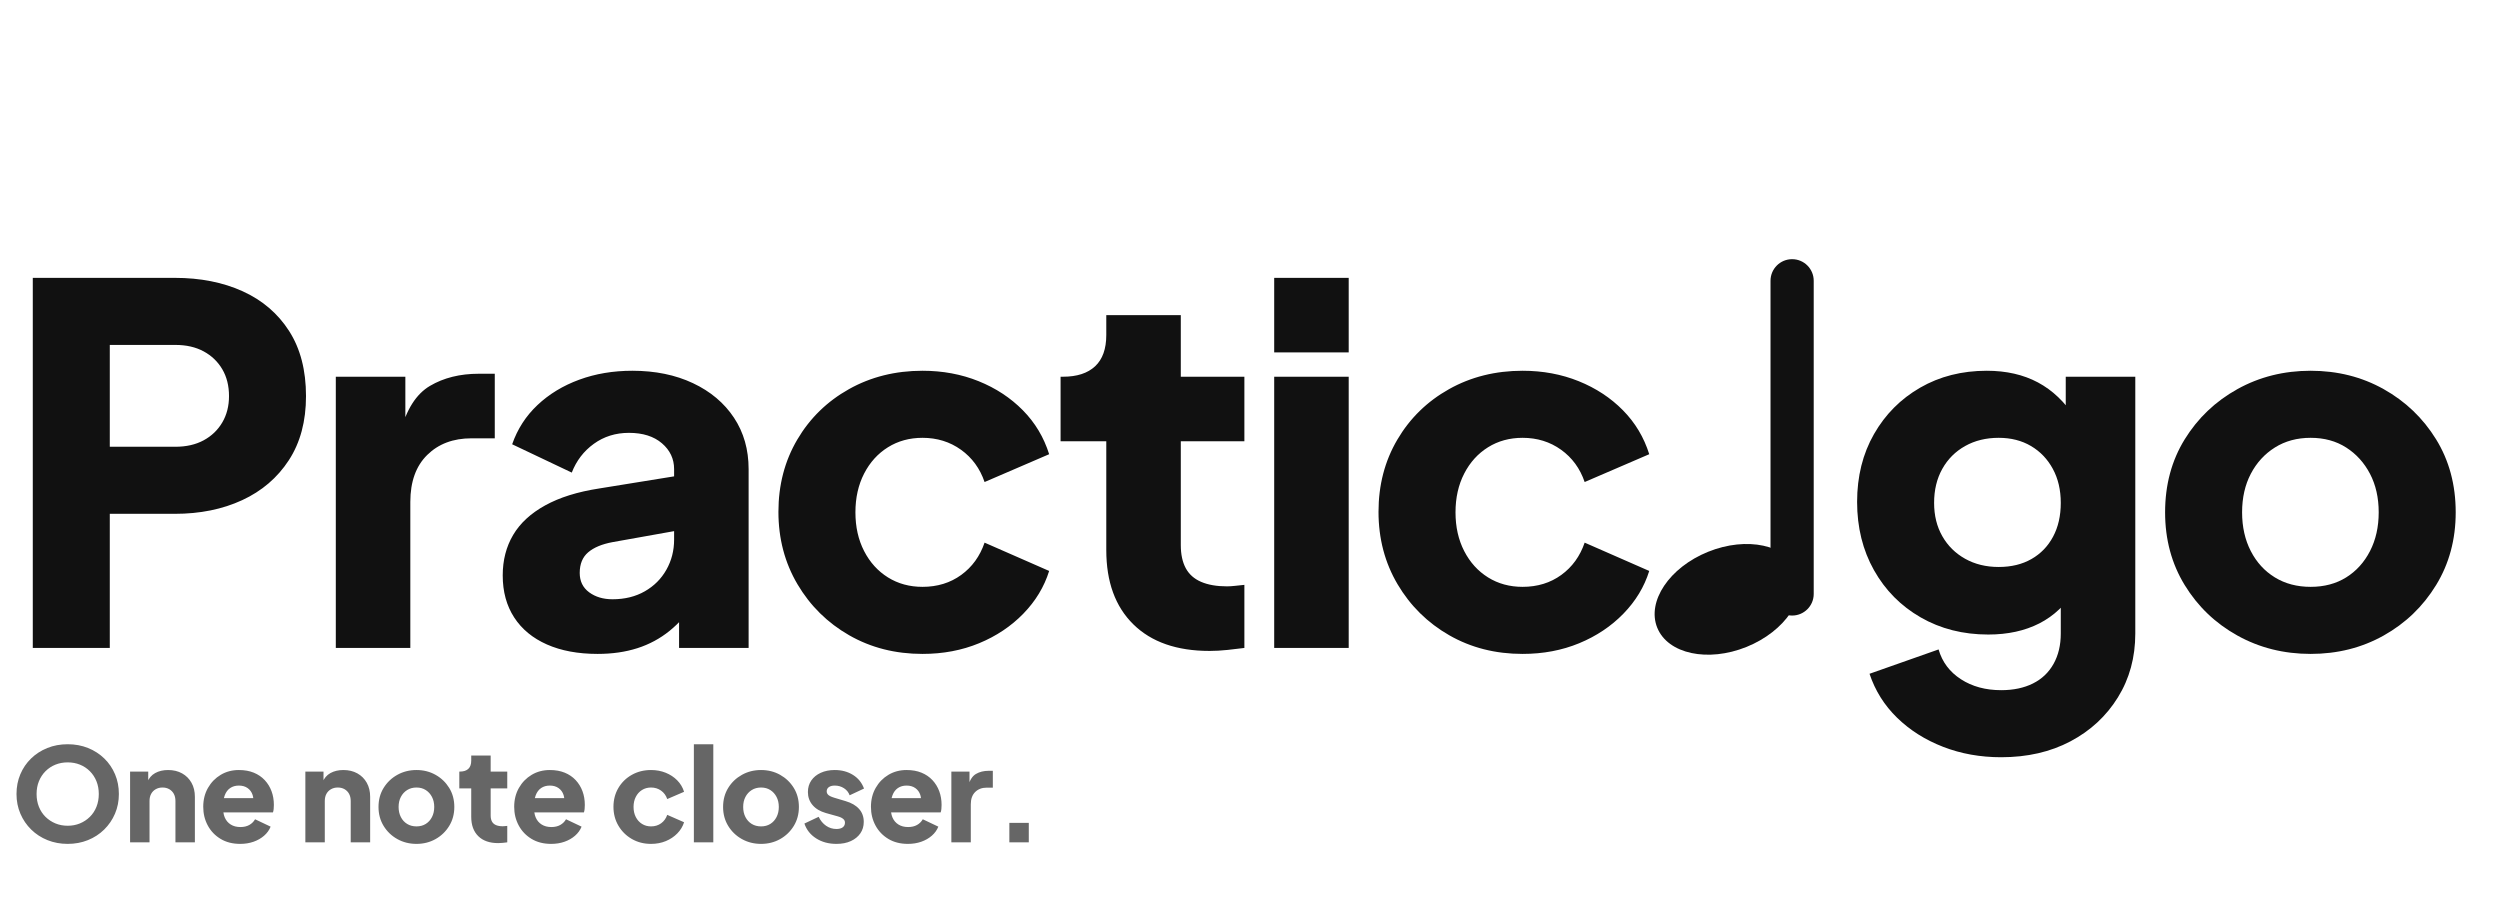
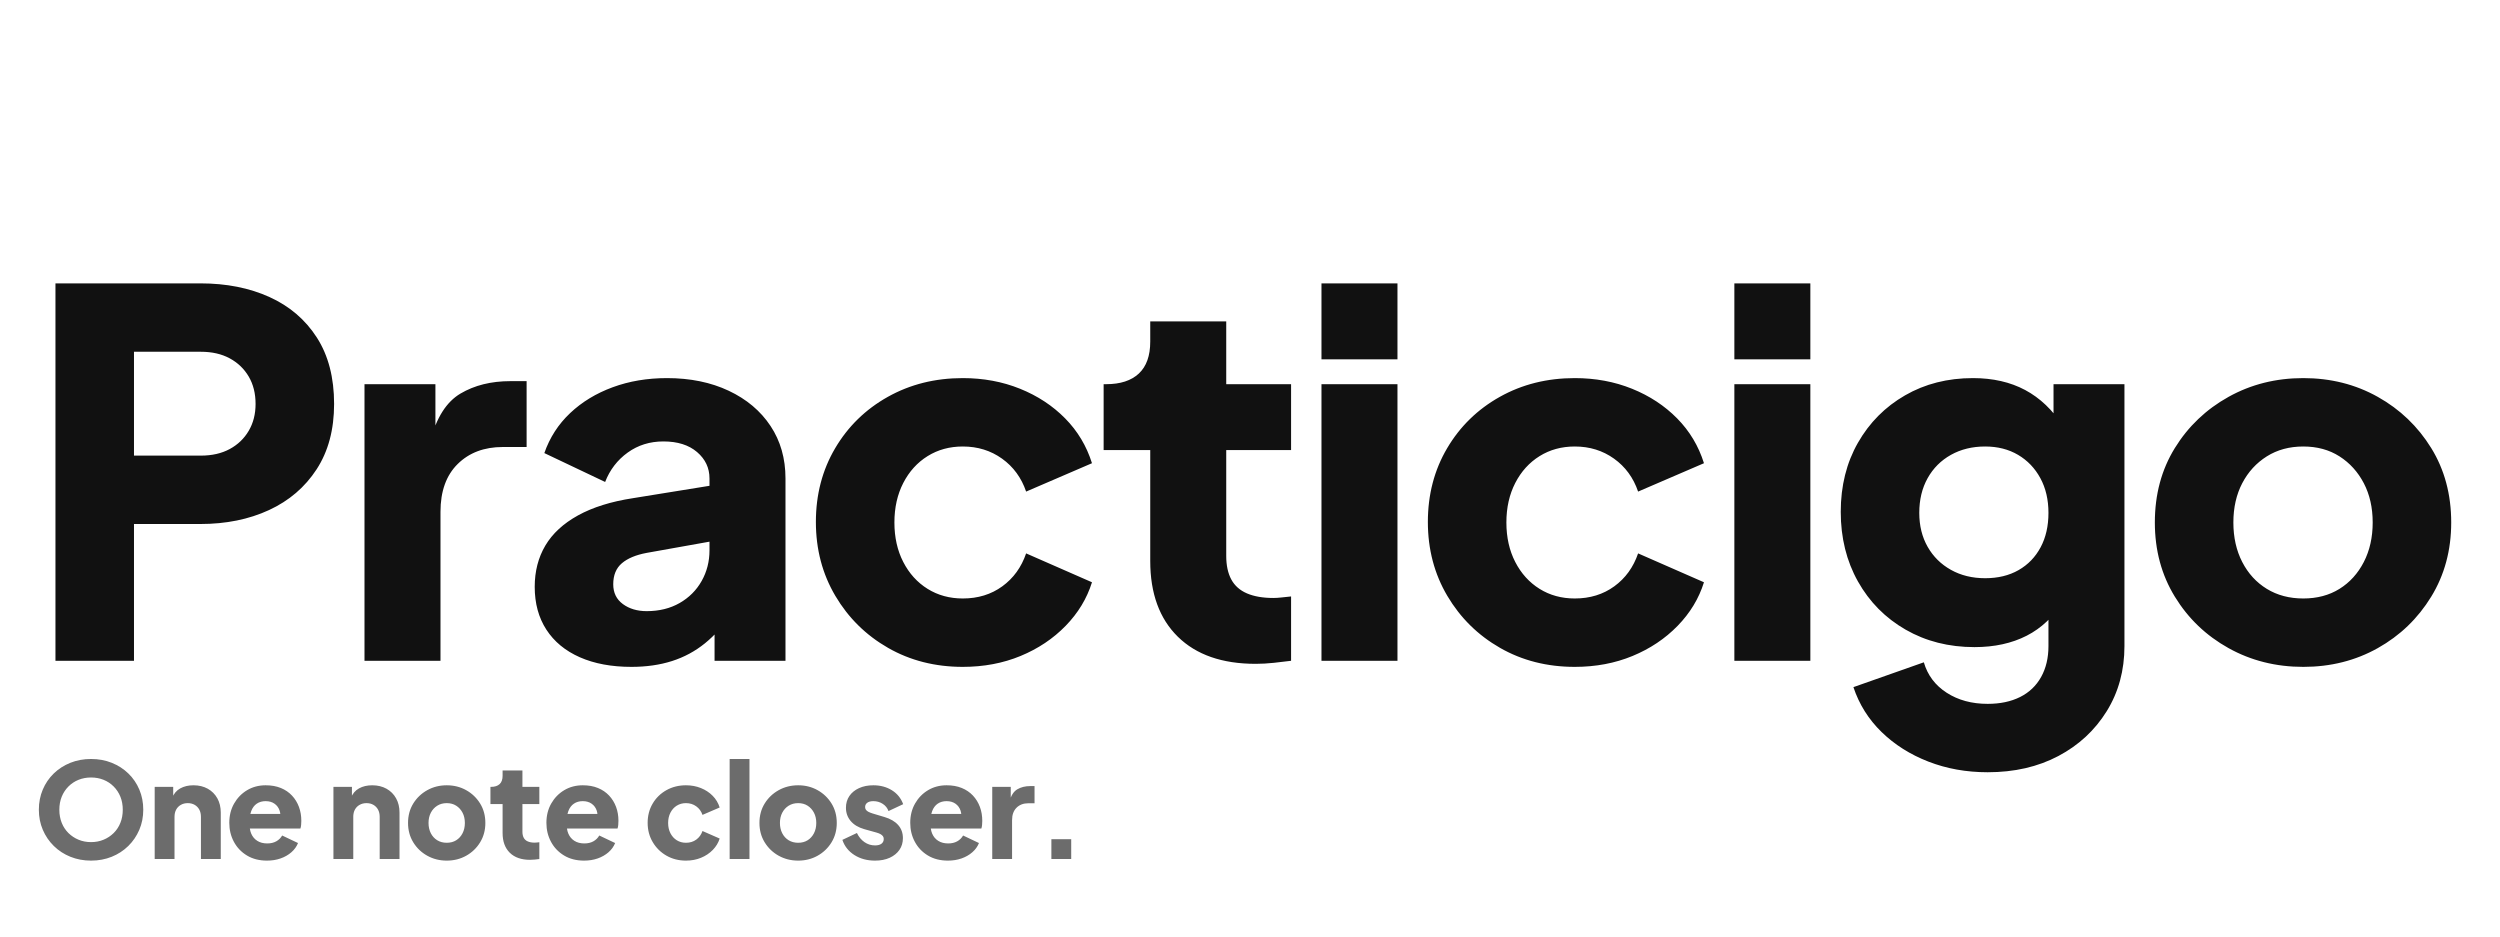
- <svg xmlns="http://www.w3.org/2000/svg" viewBox="0 0 463 170" width="463" height="170" role="img" aria-label="Practicigo. One note closer.">
-   <path d="M6.072 120.0V51.46H32.384Q39.468 51.46 44.942 53.944Q50.416 56.428 53.544 61.304Q56.672 66.18 56.672 73.356Q56.672 80.348 53.498 85.224Q50.324 90.1 44.85 92.63Q39.376 95.16 32.384 95.16H20.332V120.0ZM20.332 82.74H32.476Q35.512 82.74 37.72 81.544Q39.928 80.348 41.17 78.232Q42.412 76.116 42.412 73.356Q42.412 70.504 41.17 68.388Q39.928 66.272 37.72 65.076Q35.512 63.88 32.476 63.88H20.332Z M62.192 120.0V69.768H75.072V81.82L74.152 80.072Q75.808 73.724 79.626 71.47Q83.444 69.216 88.688 69.216H91.632V81.176H87.308Q82.248 81.176 79.12 84.258Q75.992 87.34 75.992 92.952V120.0Z M110.676 121.104Q105.248 121.104 101.292 119.356Q97.336 117.608 95.22 114.342Q93.104 111.076 93.104 106.568Q93.104 102.336 95.036 99.07Q96.968 95.804 100.97 93.596Q104.972 91.388 110.952 90.468L126.316 87.984V98.104L113.436 100.404Q110.492 100.956 108.928 102.29Q107.364 103.624 107.364 106.108Q107.364 108.408 109.112 109.696Q110.86 110.984 113.436 110.984Q116.84 110.984 119.416 109.512Q121.992 108.04 123.418 105.51Q124.844 102.98 124.844 99.944V86.88Q124.844 84.028 122.59 82.096Q120.336 80.164 116.472 80.164Q112.792 80.164 109.986 82.188Q107.18 84.212 105.892 87.524L94.852 82.28Q96.324 78.048 99.544 75.012Q102.764 71.976 107.272 70.32Q111.78 68.664 117.116 68.664Q123.464 68.664 128.34 70.964Q133.216 73.264 135.93 77.358Q138.644 81.452 138.644 86.88V120.0H125.764V111.904L128.892 111.352Q126.684 114.664 124.016 116.826Q121.348 118.988 118.036 120.046Q114.724 121.104 110.676 121.104Z M170.844 121.104Q163.3 121.104 157.274 117.654Q151.248 114.204 147.706 108.224Q144.164 102.244 144.164 94.792Q144.164 87.34 147.66 81.406Q151.156 75.472 157.228 72.068Q163.3 68.664 170.844 68.664Q176.456 68.664 181.24 70.596Q186.024 72.528 189.428 75.978Q192.832 79.428 194.304 84.12L182.344 89.272Q181.056 85.5 177.974 83.292Q174.892 81.084 170.844 81.084Q167.256 81.084 164.45 82.832Q161.644 84.58 160.034 87.708Q158.424 90.836 158.424 94.884Q158.424 98.932 160.034 102.06Q161.644 105.188 164.45 106.936Q167.256 108.684 170.844 108.684Q174.984 108.684 178.02 106.476Q181.056 104.268 182.344 100.496L194.304 105.74Q192.924 110.156 189.52 113.652Q186.116 117.148 181.332 119.126Q176.548 121.104 170.844 121.104Z M224.02 120.552Q214.912 120.552 209.898 115.63Q204.884 110.708 204.884 101.876V81.728H196.42V69.768H196.88Q200.744 69.768 202.814 67.836Q204.884 65.904 204.884 62.04V58.36H218.684V69.768H230.46V81.728H218.684V100.956Q218.684 103.532 219.604 105.234Q220.524 106.936 222.456 107.764Q224.388 108.592 227.24 108.592Q227.884 108.592 228.712 108.5Q229.54 108.408 230.46 108.316V120.0Q229.08 120.184 227.332 120.368Q225.584 120.552 224.02 120.552Z M235.98 120.0V69.768H249.78V120.0ZM235.98 65.26V51.46H249.78V65.26Z M281.98 121.104Q274.436 121.104 268.41 117.654Q262.384 114.204 258.842 108.224Q255.3 102.244 255.3 94.792Q255.3 87.34 258.796 81.406Q262.292 75.472 268.364 72.068Q274.436 68.664 281.98 68.664Q287.592 68.664 292.376 70.596Q297.16 72.528 300.564 75.978Q303.968 79.428 305.44 84.12L293.48 89.272Q292.192 85.5 289.11 83.292Q286.028 81.084 281.98 81.084Q278.392 81.084 275.586 82.832Q272.78 84.58 271.17 87.708Q269.56 90.836 269.56 94.884Q269.56 98.932 271.17 102.06Q272.78 105.188 275.586 106.936Q278.392 108.684 281.98 108.684Q286.12 108.684 289.156 106.476Q292.192 104.268 293.48 100.496L305.44 105.74Q304.06 110.156 300.656 113.652Q297.252 117.148 292.468 119.126Q287.684 121.104 281.98 121.104Z" fill="#111111" />
-   <g transform="translate(306.90 120.00) scale(1)">
-     <ellipse cx="13" cy="-9" rx="14" ry="9.5" transform="rotate(-22 13 -9)" fill="#111111" />
-     <rect x="21" y="-72" width="8" height="66" rx="4" fill="#111111" />
-   </g>
-   <path d="M370.616 140.24Q364.82 140.24 359.852 138.308Q354.884 136.376 351.342 132.926Q347.8 129.476 346.236 124.784L359.024 120.276Q360.036 123.772 363.164 125.796Q366.292 127.82 370.616 127.82Q374.02 127.82 376.504 126.578Q378.988 125.336 380.322 122.944Q381.656 120.552 381.656 117.332V105.832L384.324 109.144Q381.748 113.376 377.7 115.446Q373.652 117.516 368.224 117.516Q361.232 117.516 355.712 114.342Q350.192 111.168 347.064 105.602Q343.936 100.036 343.936 92.952Q343.936 85.868 347.064 80.394Q350.192 74.92 355.62 71.792Q361.048 68.664 367.948 68.664Q373.376 68.664 377.424 70.826Q381.472 72.988 384.324 77.404L382.576 80.716V69.768H395.456V117.332Q395.456 123.956 392.236 129.154Q389.016 134.352 383.45 137.296Q377.884 140.24 370.616 140.24ZM370.156 105.004Q373.652 105.004 376.228 103.532Q378.804 102.06 380.23 99.392Q381.656 96.724 381.656 93.136Q381.656 89.548 380.184 86.834Q378.712 84.12 376.136 82.602Q373.56 81.084 370.156 81.084Q366.66 81.084 363.946 82.602Q361.232 84.12 359.714 86.834Q358.196 89.548 358.196 93.136Q358.196 96.632 359.714 99.3Q361.232 101.968 363.946 103.486Q366.66 105.004 370.156 105.004Z M427.932 121.104Q420.48 121.104 414.362 117.7Q408.244 114.296 404.61 108.362Q400.976 102.428 400.976 94.884Q400.976 87.248 404.61 81.36Q408.244 75.472 414.362 72.068Q420.48 68.664 427.932 68.664Q435.384 68.664 441.456 72.068Q447.528 75.472 451.162 81.36Q454.796 87.248 454.796 94.884Q454.796 102.428 451.162 108.362Q447.528 114.296 441.456 117.7Q435.384 121.104 427.932 121.104ZM427.932 108.684Q431.704 108.684 434.51 106.936Q437.316 105.188 438.926 102.06Q440.536 98.932 440.536 94.884Q440.536 90.836 438.926 87.754Q437.316 84.672 434.51 82.878Q431.704 81.084 427.932 81.084Q424.16 81.084 421.308 82.878Q418.456 84.672 416.846 87.754Q415.236 90.836 415.236 94.884Q415.236 98.932 416.846 102.06Q418.456 105.188 421.308 106.936Q424.16 108.684 427.932 108.684Z" fill="#111111" />
-   <path d="M12.536 156.288Q10.52 156.288 8.792 155.592Q7.064 154.896 5.78 153.636Q4.496 152.376 3.776 150.696Q3.056 149.016 3.056 147.048Q3.056 145.08 3.764 143.4Q4.472 141.72 5.756 140.472Q7.04 139.224 8.768 138.528Q10.496 137.832 12.536 137.832Q14.576 137.832 16.304 138.528Q18.032 139.224 19.316 140.472Q20.6 141.72 21.308 143.4Q22.016 145.08 22.016 147.048Q22.016 149.016 21.296 150.696Q20.576 152.376 19.292 153.636Q18.008 154.896 16.28 155.592Q14.552 156.288 12.536 156.288ZM12.536 152.928Q13.76 152.928 14.804 152.496Q15.848 152.064 16.64 151.284Q17.432 150.504 17.864 149.424Q18.296 148.344 18.296 147.048Q18.296 145.752 17.864 144.684Q17.432 143.616 16.64 142.824Q15.848 142.032 14.804 141.612Q13.76 141.192 12.536 141.192Q11.312 141.192 10.268 141.612Q9.224 142.032 8.432 142.824Q7.64 143.616 7.208 144.684Q6.776 145.752 6.776 147.048Q6.776 148.344 7.208 149.424Q7.64 150.504 8.432 151.284Q9.224 152.064 10.268 152.496Q11.312 152.928 12.536 152.928Z M24.092 156.0V142.896H27.452V145.488L27.26 144.912Q27.716 143.736 28.736 143.172Q29.756 142.608 31.124 142.608Q32.612 142.608 33.728 143.232Q34.844 143.856 35.468 144.972Q36.092 146.088 36.092 147.576V156.0H32.492V148.344Q32.492 147.576 32.192 147.024Q31.892 146.472 31.352 146.16Q30.812 145.848 30.092 145.848Q29.396 145.848 28.844 146.16Q28.292 146.472 27.992 147.024Q27.692 147.576 27.692 148.344V156.0Z M44.48 156.288Q42.392 156.288 40.856 155.364Q39.32 154.44 38.48 152.88Q37.64 151.32 37.64 149.424Q37.64 147.456 38.516 145.92Q39.392 144.384 40.88 143.496Q42.368 142.608 44.24 142.608Q45.8 142.608 47.0 143.1Q48.2 143.592 49.028 144.48Q49.856 145.368 50.288 146.532Q50.72 147.696 50.72 149.064Q50.72 149.448 50.684 149.82Q50.648 150.192 50.552 150.456H40.736V147.816H48.512L46.808 149.064Q47.048 148.032 46.784 147.228Q46.52 146.424 45.86 145.956Q45.2 145.488 44.24 145.488Q43.304 145.488 42.632 145.944Q41.96 146.4 41.624 147.288Q41.288 148.176 41.36 149.448Q41.264 150.552 41.624 151.392Q41.984 152.232 42.728 152.7Q43.472 153.168 44.528 153.168Q45.488 153.168 46.172 152.784Q46.856 152.4 47.24 151.728L50.12 153.096Q49.736 154.056 48.908 154.776Q48.08 155.496 46.952 155.892Q45.824 156.288 44.48 156.288Z M56.552 156.0V142.896H59.912V145.488L59.72 144.912Q60.176 143.736 61.196 143.172Q62.216 142.608 63.584 142.608Q65.072 142.608 66.188 143.232Q67.304 143.856 67.928 144.972Q68.552 146.088 68.552 147.576V156.0H64.952V148.344Q64.952 147.576 64.652 147.024Q64.352 146.472 63.812 146.16Q63.272 145.848 62.552 145.848Q61.856 145.848 61.304 146.16Q60.752 146.472 60.452 147.024Q60.152 147.576 60.152 148.344V156.0Z M77.132 156.288Q75.188 156.288 73.592 155.4Q71.996 154.512 71.048 152.964Q70.1 151.416 70.1 149.448Q70.1 147.456 71.048 145.92Q71.996 144.384 73.592 143.496Q75.188 142.608 77.132 142.608Q79.076 142.608 80.66 143.496Q82.244 144.384 83.192 145.92Q84.14 147.456 84.14 149.448Q84.14 151.416 83.192 152.964Q82.244 154.512 80.66 155.4Q79.076 156.288 77.132 156.288ZM77.132 153.048Q78.116 153.048 78.848 152.592Q79.58 152.136 80.0 151.32Q80.42 150.504 80.42 149.448Q80.42 148.392 80.0 147.588Q79.58 146.784 78.848 146.316Q78.116 145.848 77.132 145.848Q76.148 145.848 75.404 146.316Q74.66 146.784 74.24 147.588Q73.82 148.392 73.82 149.448Q73.82 150.504 74.24 151.32Q74.66 152.136 75.404 152.592Q76.148 153.048 77.132 153.048Z M92.264 156.144Q89.888 156.144 88.58 154.86Q87.272 153.576 87.272 151.272V146.016H85.064V142.896H85.184Q86.192 142.896 86.732 142.392Q87.272 141.888 87.272 140.88V139.92H90.872V142.896H93.944V146.016H90.872V151.032Q90.872 151.704 91.112 152.148Q91.352 152.592 91.856 152.808Q92.36 153.024 93.104 153.024Q93.272 153.024 93.488 153.0Q93.704 152.976 93.944 152.952V156.0Q93.584 156.048 93.128 156.096Q92.672 156.144 92.264 156.144Z M102.068 156.288Q99.98 156.288 98.444 155.364Q96.908 154.44 96.068 152.88Q95.228 151.32 95.228 149.424Q95.228 147.456 96.104 145.92Q96.98 144.384 98.468 143.496Q99.956 142.608 101.828 142.608Q103.388 142.608 104.588 143.1Q105.788 143.592 106.616 144.48Q107.444 145.368 107.876 146.532Q108.308 147.696 108.308 149.064Q108.308 149.448 108.272 149.82Q108.236 150.192 108.14 150.456H98.324V147.816H106.1L104.396 149.064Q104.636 148.032 104.372 147.228Q104.108 146.424 103.448 145.956Q102.788 145.488 101.828 145.488Q100.892 145.488 100.22 145.944Q99.548 146.4 99.212 147.288Q98.876 148.176 98.948 149.448Q98.852 150.552 99.212 151.392Q99.572 152.232 100.316 152.7Q101.06 153.168 102.116 153.168Q103.076 153.168 103.76 152.784Q104.444 152.4 104.828 151.728L107.708 153.096Q107.324 154.056 106.496 154.776Q105.668 155.496 104.54 155.892Q103.412 156.288 102.068 156.288Z M120.572 156.288Q118.604 156.288 117.032 155.388Q115.46 154.488 114.536 152.928Q113.612 151.368 113.612 149.424Q113.612 147.48 114.524 145.932Q115.436 144.384 117.02 143.496Q118.604 142.608 120.572 142.608Q122.036 142.608 123.284 143.112Q124.532 143.616 125.42 144.516Q126.308 145.416 126.692 146.64L123.572 147.984Q123.236 147.0 122.432 146.424Q121.628 145.848 120.572 145.848Q119.636 145.848 118.904 146.304Q118.172 146.76 117.752 147.576Q117.332 148.392 117.332 149.448Q117.332 150.504 117.752 151.32Q118.172 152.136 118.904 152.592Q119.636 153.048 120.572 153.048Q121.652 153.048 122.444 152.472Q123.236 151.896 123.572 150.912L126.692 152.28Q126.332 153.432 125.444 154.344Q124.556 155.256 123.308 155.772Q122.06 156.288 120.572 156.288Z M128.504 156.0V137.832H132.104V156.0Z M140.948 156.288Q139.004 156.288 137.408 155.4Q135.812 154.512 134.864 152.964Q133.916 151.416 133.916 149.448Q133.916 147.456 134.864 145.92Q135.812 144.384 137.408 143.496Q139.004 142.608 140.948 142.608Q142.892 142.608 144.476 143.496Q146.06 144.384 147.008 145.92Q147.956 147.456 147.956 149.448Q147.956 151.416 147.008 152.964Q146.06 154.512 144.476 155.4Q142.892 156.288 140.948 156.288ZM140.948 153.048Q141.932 153.048 142.664 152.592Q143.396 152.136 143.816 151.32Q144.236 150.504 144.236 149.448Q144.236 148.392 143.816 147.588Q143.396 146.784 142.664 146.316Q141.932 145.848 140.948 145.848Q139.964 145.848 139.22 146.316Q138.476 146.784 138.056 147.588Q137.636 148.392 137.636 149.448Q137.636 150.504 138.056 151.32Q138.476 152.136 139.22 152.592Q139.964 153.048 140.948 153.048Z M154.904 156.288Q152.744 156.288 151.148 155.268Q149.552 154.248 148.976 152.52L151.616 151.272Q152.12 152.328 152.984 152.928Q153.848 153.528 154.904 153.528Q155.672 153.528 156.08 153.216Q156.488 152.904 156.488 152.352Q156.488 152.064 156.344 151.86Q156.2 151.656 155.912 151.488Q155.624 151.32 155.192 151.2L152.96 150.576Q151.352 150.12 150.488 149.1Q149.624 148.08 149.624 146.688Q149.624 145.464 150.248 144.552Q150.872 143.64 152.0 143.124Q153.128 142.608 154.592 142.608Q156.512 142.608 157.964 143.508Q159.416 144.408 160.016 146.04L157.352 147.288Q157.064 146.472 156.308 145.98Q155.552 145.488 154.592 145.488Q153.896 145.488 153.5 145.776Q153.104 146.064 153.104 146.568Q153.104 146.832 153.248 147.048Q153.392 147.264 153.716 147.432Q154.04 147.6 154.52 147.744L156.608 148.368Q158.24 148.848 159.104 149.82Q159.968 150.792 159.968 152.208Q159.968 153.432 159.332 154.344Q158.696 155.256 157.568 155.772Q156.44 156.288 154.904 156.288Z M168.14 156.288Q166.052 156.288 164.516 155.364Q162.98 154.44 162.14 152.88Q161.3 151.32 161.3 149.424Q161.3 147.456 162.176 145.92Q163.052 144.384 164.54 143.496Q166.028 142.608 167.9 142.608Q169.46 142.608 170.66 143.1Q171.86 143.592 172.688 144.48Q173.516 145.368 173.948 146.532Q174.38 147.696 174.38 149.064Q174.38 149.448 174.344 149.82Q174.308 150.192 174.212 150.456H164.396V147.816H172.172L170.468 149.064Q170.708 148.032 170.444 147.228Q170.18 146.424 169.52 145.956Q168.86 145.488 167.9 145.488Q166.964 145.488 166.292 145.944Q165.62 146.4 165.284 147.288Q164.948 148.176 165.02 149.448Q164.924 150.552 165.284 151.392Q165.644 152.232 166.388 152.7Q167.132 153.168 168.188 153.168Q169.148 153.168 169.832 152.784Q170.516 152.4 170.9 151.728L173.78 153.096Q173.396 154.056 172.568 154.776Q171.74 155.496 170.612 155.892Q169.484 156.288 168.14 156.288Z M176.192 156.0V142.896H179.552V146.04L179.312 145.584Q179.744 143.928 180.74 143.34Q181.736 142.752 183.104 142.752H183.872V145.872H182.744Q181.424 145.872 180.608 146.676Q179.792 147.48 179.792 148.944V156.0Z M186.932 156.0V152.4H190.532V156.0Z" fill="#666666" />
+ <svg xmlns="http://www.w3.org/2000/svg" viewBox="0 0 454 170" width="454" height="170" role="img" aria-label="Practicigo">
+   <path d="M10.072 120.0V51.46H36.384Q43.468 51.46 48.942 53.944Q54.416 56.428 57.544 61.304Q60.672 66.18 60.672 73.356Q60.672 80.348 57.498 85.224Q54.324 90.1 48.85 92.63Q43.376 95.16 36.384 95.16H24.332V120.0ZM24.332 82.74H36.476Q39.512 82.74 41.72 81.544Q43.928 80.348 45.17 78.232Q46.412 76.116 46.412 73.356Q46.412 70.504 45.17 68.388Q43.928 66.272 41.72 65.076Q39.512 63.88 36.476 63.88H24.332Z M66.192 120.0V69.768H79.072V81.82L78.152 80.072Q79.808 73.724 83.626 71.47Q87.444 69.216 92.688 69.216H95.632V81.176H91.308Q86.248 81.176 83.12 84.258Q79.992 87.34 79.992 92.952V120.0Z M114.676 121.104Q109.248 121.104 105.292 119.356Q101.336 117.608 99.22 114.342Q97.104 111.076 97.104 106.568Q97.104 102.336 99.036 99.07Q100.968 95.804 104.97 93.596Q108.972 91.388 114.952 90.468L130.316 87.984V98.104L117.436 100.404Q114.492 100.956 112.928 102.29Q111.364 103.624 111.364 106.108Q111.364 108.408 113.112 109.696Q114.86 110.984 117.436 110.984Q120.84 110.984 123.416 109.512Q125.992 108.04 127.418 105.51Q128.844 102.98 128.844 99.944V86.88Q128.844 84.028 126.59 82.096Q124.336 80.164 120.472 80.164Q116.792 80.164 113.986 82.188Q111.18 84.212 109.892 87.524L98.852 82.28Q100.324 78.048 103.544 75.012Q106.764 71.976 111.272 70.32Q115.78 68.664 121.116 68.664Q127.464 68.664 132.34 70.964Q137.216 73.264 139.93 77.358Q142.644 81.452 142.644 86.88V120.0H129.764V111.904L132.892 111.352Q130.684 114.664 128.016 116.826Q125.348 118.988 122.036 120.046Q118.724 121.104 114.676 121.104Z M174.844 121.104Q167.3 121.104 161.274 117.654Q155.248 114.204 151.706 108.224Q148.164 102.244 148.164 94.792Q148.164 87.34 151.66 81.406Q155.156 75.472 161.228 72.068Q167.3 68.664 174.844 68.664Q180.456 68.664 185.24 70.596Q190.024 72.528 193.428 75.978Q196.832 79.428 198.304 84.12L186.344 89.272Q185.056 85.5 181.974 83.292Q178.892 81.084 174.844 81.084Q171.256 81.084 168.45 82.832Q165.644 84.58 164.034 87.708Q162.424 90.836 162.424 94.884Q162.424 98.932 164.034 102.06Q165.644 105.188 168.45 106.936Q171.256 108.684 174.844 108.684Q178.984 108.684 182.02 106.476Q185.056 104.268 186.344 100.496L198.304 105.74Q196.924 110.156 193.52 113.652Q190.116 117.148 185.332 119.126Q180.548 121.104 174.844 121.104Z M228.02 120.552Q218.912 120.552 213.898 115.63Q208.884 110.708 208.884 101.876V81.728H200.42V69.768H200.88Q204.744 69.768 206.814 67.836Q208.884 65.904 208.884 62.04V58.36H222.684V69.768H234.46V81.728H222.684V100.956Q222.684 103.532 223.604 105.234Q224.524 106.936 226.456 107.764Q228.388 108.592 231.24 108.592Q231.884 108.592 232.712 108.5Q233.54 108.408 234.46 108.316V120.0Q233.08 120.184 231.332 120.368Q229.584 120.552 228.02 120.552Z M239.98 120.0V69.768H253.78V120.0ZM239.98 65.26V51.46H253.78V65.26Z M285.98 121.104Q278.436 121.104 272.41 117.654Q266.384 114.204 262.842 108.224Q259.3 102.244 259.3 94.792Q259.3 87.34 262.796 81.406Q266.292 75.472 272.364 72.068Q278.436 68.664 285.98 68.664Q291.592 68.664 296.376 70.596Q301.16 72.528 304.564 75.978Q307.968 79.428 309.44 84.12L297.48 89.272Q296.192 85.5 293.11 83.292Q290.028 81.084 285.98 81.084Q282.392 81.084 279.586 82.832Q276.78 84.58 275.17 87.708Q273.56 90.836 273.56 94.884Q273.56 98.932 275.17 102.06Q276.78 105.188 279.586 106.936Q282.392 108.684 285.98 108.684Q290.12 108.684 293.156 106.476Q296.192 104.268 297.48 100.496L309.44 105.74Q308.06 110.156 304.656 113.652Q301.252 117.148 296.468 119.126Q291.684 121.104 285.98 121.104Z M314.96 120.0V69.768H328.76V120.0ZM314.96 65.26V51.46H328.76V65.26Z M360.96 140.24Q355.164 140.24 350.196 138.308Q345.228 136.376 341.686 132.926Q338.144 129.476 336.58 124.784L349.368 120.276Q350.38 123.772 353.508 125.796Q356.636 127.82 360.96 127.82Q364.364 127.82 366.848 126.578Q369.332 125.336 370.666 122.944Q372.0 120.552 372.0 117.332V105.832L374.668 109.144Q372.092 113.376 368.044 115.446Q363.996 117.516 358.568 117.516Q351.576 117.516 346.056 114.342Q340.536 111.168 337.408 105.602Q334.28 100.036 334.28 92.952Q334.28 85.868 337.408 80.394Q340.536 74.92 345.964 71.792Q351.392 68.664 358.292 68.664Q363.72 68.664 367.768 70.826Q371.816 72.988 374.668 77.404L372.92 80.716V69.768H385.8V117.332Q385.8 123.956 382.58 129.154Q379.36 134.352 373.794 137.296Q368.228 140.24 360.96 140.24ZM360.5 105.004Q363.996 105.004 366.572 103.532Q369.148 102.06 370.574 99.392Q372.0 96.724 372.0 93.136Q372.0 89.548 370.528 86.834Q369.056 84.12 366.48 82.602Q363.904 81.084 360.5 81.084Q357.004 81.084 354.29 82.602Q351.576 84.12 350.058 86.834Q348.54 89.548 348.54 93.136Q348.54 96.632 350.058 99.3Q351.576 101.968 354.29 103.486Q357.004 105.004 360.5 105.004Z M418.276 121.104Q410.824 121.104 404.706 117.7Q398.588 114.296 394.954 108.362Q391.32 102.428 391.32 94.884Q391.32 87.248 394.954 81.36Q398.588 75.472 404.706 72.068Q410.824 68.664 418.276 68.664Q425.728 68.664 431.8 72.068Q437.872 75.472 441.506 81.36Q445.14 87.248 445.14 94.884Q445.14 102.428 441.506 108.362Q437.872 114.296 431.8 117.7Q425.728 121.104 418.276 121.104ZM418.276 108.684Q422.048 108.684 424.854 106.936Q427.66 105.188 429.27 102.06Q430.88 98.932 430.88 94.884Q430.88 90.836 429.27 87.754Q427.66 84.672 424.854 82.878Q422.048 81.084 418.276 81.084Q414.504 81.084 411.652 82.878Q408.8 84.672 407.19 87.754Q405.58 90.836 405.58 94.884Q405.58 98.932 407.19 102.06Q408.8 105.188 411.652 106.936Q414.504 108.684 418.276 108.684Z" fill="#111111" />
+   <path d="M16.536 156.288Q14.52 156.288 12.792 155.592Q11.064 154.896 9.78 153.636Q8.496 152.376 7.776 150.696Q7.056 149.016 7.056 147.048Q7.056 145.08 7.764 143.4Q8.472 141.72 9.756 140.472Q11.04 139.224 12.768 138.528Q14.496 137.832 16.536 137.832Q18.576 137.832 20.304 138.528Q22.032 139.224 23.316 140.472Q24.6 141.72 25.308 143.4Q26.016 145.08 26.016 147.048Q26.016 149.016 25.296 150.696Q24.576 152.376 23.292 153.636Q22.008 154.896 20.28 155.592Q18.552 156.288 16.536 156.288ZM16.536 152.928Q17.76 152.928 18.804 152.496Q19.848 152.064 20.64 151.284Q21.432 150.504 21.864 149.424Q22.296 148.344 22.296 147.048Q22.296 145.752 21.864 144.684Q21.432 143.616 20.64 142.824Q19.848 142.032 18.804 141.612Q17.76 141.192 16.536 141.192Q15.312 141.192 14.268 141.612Q13.224 142.032 12.432 142.824Q11.64 143.616 11.208 144.684Q10.776 145.752 10.776 147.048Q10.776 148.344 11.208 149.424Q11.64 150.504 12.432 151.284Q13.224 152.064 14.268 152.496Q15.312 152.928 16.536 152.928Z M28.092 156.0V142.896H31.452V145.488L31.26 144.912Q31.716 143.736 32.736 143.172Q33.756 142.608 35.124 142.608Q36.612 142.608 37.728 143.232Q38.844 143.856 39.468 144.972Q40.092 146.088 40.092 147.576V156.0H36.492V148.344Q36.492 147.576 36.192 147.024Q35.892 146.472 35.352 146.16Q34.812 145.848 34.092 145.848Q33.396 145.848 32.844 146.16Q32.292 146.472 31.992 147.024Q31.692 147.576 31.692 148.344V156.0Z M48.48 156.288Q46.392 156.288 44.856 155.364Q43.32 154.44 42.48 152.88Q41.64 151.32 41.64 149.424Q41.64 147.456 42.516 145.92Q43.392 144.384 44.88 143.496Q46.368 142.608 48.24 142.608Q49.8 142.608 51.0 143.1Q52.2 143.592 53.028 144.48Q53.856 145.368 54.288 146.532Q54.72 147.696 54.72 149.064Q54.72 149.448 54.684 149.82Q54.648 150.192 54.552 150.456H44.736V147.816H52.512L50.808 149.064Q51.048 148.032 50.784 147.228Q50.52 146.424 49.86 145.956Q49.2 145.488 48.24 145.488Q47.304 145.488 46.632 145.944Q45.96 146.4 45.624 147.288Q45.288 148.176 45.36 149.448Q45.264 150.552 45.624 151.392Q45.984 152.232 46.728 152.7Q47.472 153.168 48.528 153.168Q49.488 153.168 50.172 152.784Q50.856 152.4 51.24 151.728L54.12 153.096Q53.736 154.056 52.908 154.776Q52.08 155.496 50.952 155.892Q49.824 156.288 48.48 156.288Z M60.552 156.0V142.896H63.912V145.488L63.72 144.912Q64.176 143.736 65.196 143.172Q66.216 142.608 67.584 142.608Q69.072 142.608 70.188 143.232Q71.304 143.856 71.928 144.972Q72.552 146.088 72.552 147.576V156.0H68.952V148.344Q68.952 147.576 68.652 147.024Q68.352 146.472 67.812 146.16Q67.272 145.848 66.552 145.848Q65.856 145.848 65.304 146.16Q64.752 146.472 64.452 147.024Q64.152 147.576 64.152 148.344V156.0Z M81.132 156.288Q79.188 156.288 77.592 155.4Q75.996 154.512 75.048 152.964Q74.1 151.416 74.1 149.448Q74.1 147.456 75.048 145.92Q75.996 144.384 77.592 143.496Q79.188 142.608 81.132 142.608Q83.076 142.608 84.66 143.496Q86.244 144.384 87.192 145.92Q88.14 147.456 88.14 149.448Q88.14 151.416 87.192 152.964Q86.244 154.512 84.66 155.4Q83.076 156.288 81.132 156.288ZM81.132 153.048Q82.116 153.048 82.848 152.592Q83.58 152.136 84.0 151.32Q84.42 150.504 84.42 149.448Q84.42 148.392 84.0 147.588Q83.58 146.784 82.848 146.316Q82.116 145.848 81.132 145.848Q80.148 145.848 79.404 146.316Q78.66 146.784 78.24 147.588Q77.82 148.392 77.82 149.448Q77.82 150.504 78.24 151.32Q78.66 152.136 79.404 152.592Q80.148 153.048 81.132 153.048Z M96.264 156.144Q93.888 156.144 92.58 154.86Q91.272 153.576 91.272 151.272V146.016H89.064V142.896H89.184Q90.192 142.896 90.732 142.392Q91.272 141.888 91.272 140.88V139.92H94.872V142.896H97.944V146.016H94.872V151.032Q94.872 151.704 95.112 152.148Q95.352 152.592 95.856 152.808Q96.36 153.024 97.104 153.024Q97.272 153.024 97.488 153.0Q97.704 152.976 97.944 152.952V156.0Q97.584 156.048 97.128 156.096Q96.672 156.144 96.264 156.144Z M106.068 156.288Q103.98 156.288 102.444 155.364Q100.908 154.44 100.068 152.88Q99.228 151.32 99.228 149.424Q99.228 147.456 100.104 145.92Q100.98 144.384 102.468 143.496Q103.956 142.608 105.828 142.608Q107.388 142.608 108.588 143.1Q109.788 143.592 110.616 144.48Q111.444 145.368 111.876 146.532Q112.308 147.696 112.308 149.064Q112.308 149.448 112.272 149.82Q112.236 150.192 112.14 150.456H102.324V147.816H110.1L108.396 149.064Q108.636 148.032 108.372 147.228Q108.108 146.424 107.448 145.956Q106.788 145.488 105.828 145.488Q104.892 145.488 104.22 145.944Q103.548 146.4 103.212 147.288Q102.876 148.176 102.948 149.448Q102.852 150.552 103.212 151.392Q103.572 152.232 104.316 152.7Q105.06 153.168 106.116 153.168Q107.076 153.168 107.76 152.784Q108.444 152.4 108.828 151.728L111.708 153.096Q111.324 154.056 110.496 154.776Q109.668 155.496 108.54 155.892Q107.412 156.288 106.068 156.288Z M124.572 156.288Q122.604 156.288 121.032 155.388Q119.46 154.488 118.536 152.928Q117.612 151.368 117.612 149.424Q117.612 147.48 118.524 145.932Q119.436 144.384 121.02 143.496Q122.604 142.608 124.572 142.608Q126.036 142.608 127.284 143.112Q128.532 143.616 129.42 144.516Q130.308 145.416 130.692 146.64L127.572 147.984Q127.236 147.0 126.432 146.424Q125.628 145.848 124.572 145.848Q123.636 145.848 122.904 146.304Q122.172 146.76 121.752 147.576Q121.332 148.392 121.332 149.448Q121.332 150.504 121.752 151.32Q122.172 152.136 122.904 152.592Q123.636 153.048 124.572 153.048Q125.652 153.048 126.444 152.472Q127.236 151.896 127.572 150.912L130.692 152.28Q130.332 153.432 129.444 154.344Q128.556 155.256 127.308 155.772Q126.06 156.288 124.572 156.288Z M132.504 156.0V137.832H136.104V156.0Z M144.948 156.288Q143.004 156.288 141.408 155.4Q139.812 154.512 138.864 152.964Q137.916 151.416 137.916 149.448Q137.916 147.456 138.864 145.92Q139.812 144.384 141.408 143.496Q143.004 142.608 144.948 142.608Q146.892 142.608 148.476 143.496Q150.06 144.384 151.008 145.92Q151.956 147.456 151.956 149.448Q151.956 151.416 151.008 152.964Q150.06 154.512 148.476 155.4Q146.892 156.288 144.948 156.288ZM144.948 153.048Q145.932 153.048 146.664 152.592Q147.396 152.136 147.816 151.32Q148.236 150.504 148.236 149.448Q148.236 148.392 147.816 147.588Q147.396 146.784 146.664 146.316Q145.932 145.848 144.948 145.848Q143.964 145.848 143.22 146.316Q142.476 146.784 142.056 147.588Q141.636 148.392 141.636 149.448Q141.636 150.504 142.056 151.32Q142.476 152.136 143.22 152.592Q143.964 153.048 144.948 153.048Z M158.904 156.288Q156.744 156.288 155.148 155.268Q153.552 154.248 152.976 152.52L155.616 151.272Q156.12 152.328 156.984 152.928Q157.848 153.528 158.904 153.528Q159.672 153.528 160.08 153.216Q160.488 152.904 160.488 152.352Q160.488 152.064 160.344 151.86Q160.2 151.656 159.912 151.488Q159.624 151.32 159.192 151.2L156.96 150.576Q155.352 150.12 154.488 149.1Q153.624 148.08 153.624 146.688Q153.624 145.464 154.248 144.552Q154.872 143.64 156.0 143.124Q157.128 142.608 158.592 142.608Q160.512 142.608 161.964 143.508Q163.416 144.408 164.016 146.04L161.352 147.288Q161.064 146.472 160.308 145.98Q159.552 145.488 158.592 145.488Q157.896 145.488 157.5 145.776Q157.104 146.064 157.104 146.568Q157.104 146.832 157.248 147.048Q157.392 147.264 157.716 147.432Q158.04 147.6 158.52 147.744L160.608 148.368Q162.24 148.848 163.104 149.82Q163.968 150.792 163.968 152.208Q163.968 153.432 163.332 154.344Q162.696 155.256 161.568 155.772Q160.44 156.288 158.904 156.288Z M172.14 156.288Q170.052 156.288 168.516 155.364Q166.98 154.44 166.14 152.88Q165.3 151.32 165.3 149.424Q165.3 147.456 166.176 145.92Q167.052 144.384 168.54 143.496Q170.028 142.608 171.9 142.608Q173.46 142.608 174.66 143.1Q175.86 143.592 176.688 144.48Q177.516 145.368 177.948 146.532Q178.38 147.696 178.38 149.064Q178.38 149.448 178.344 149.82Q178.308 150.192 178.212 150.456H168.396V147.816H176.172L174.468 149.064Q174.708 148.032 174.444 147.228Q174.18 146.424 173.52 145.956Q172.86 145.488 171.9 145.488Q170.964 145.488 170.292 145.944Q169.62 146.4 169.284 147.288Q168.948 148.176 169.02 149.448Q168.924 150.552 169.284 151.392Q169.644 152.232 170.388 152.7Q171.132 153.168 172.188 153.168Q173.148 153.168 173.832 152.784Q174.516 152.4 174.9 151.728L177.78 153.096Q177.396 154.056 176.568 154.776Q175.74 155.496 174.612 155.892Q173.484 156.288 172.14 156.288Z M180.192 156.0V142.896H183.552V146.04L183.312 145.584Q183.744 143.928 184.74 143.34Q185.736 142.752 187.104 142.752H187.872V145.872H186.744Q185.424 145.872 184.608 146.676Q183.792 147.48 183.792 148.944V156.0Z M190.932 156.0V152.4H194.532V156.0Z" fill="#111111" opacity="0.62" />
</svg>
